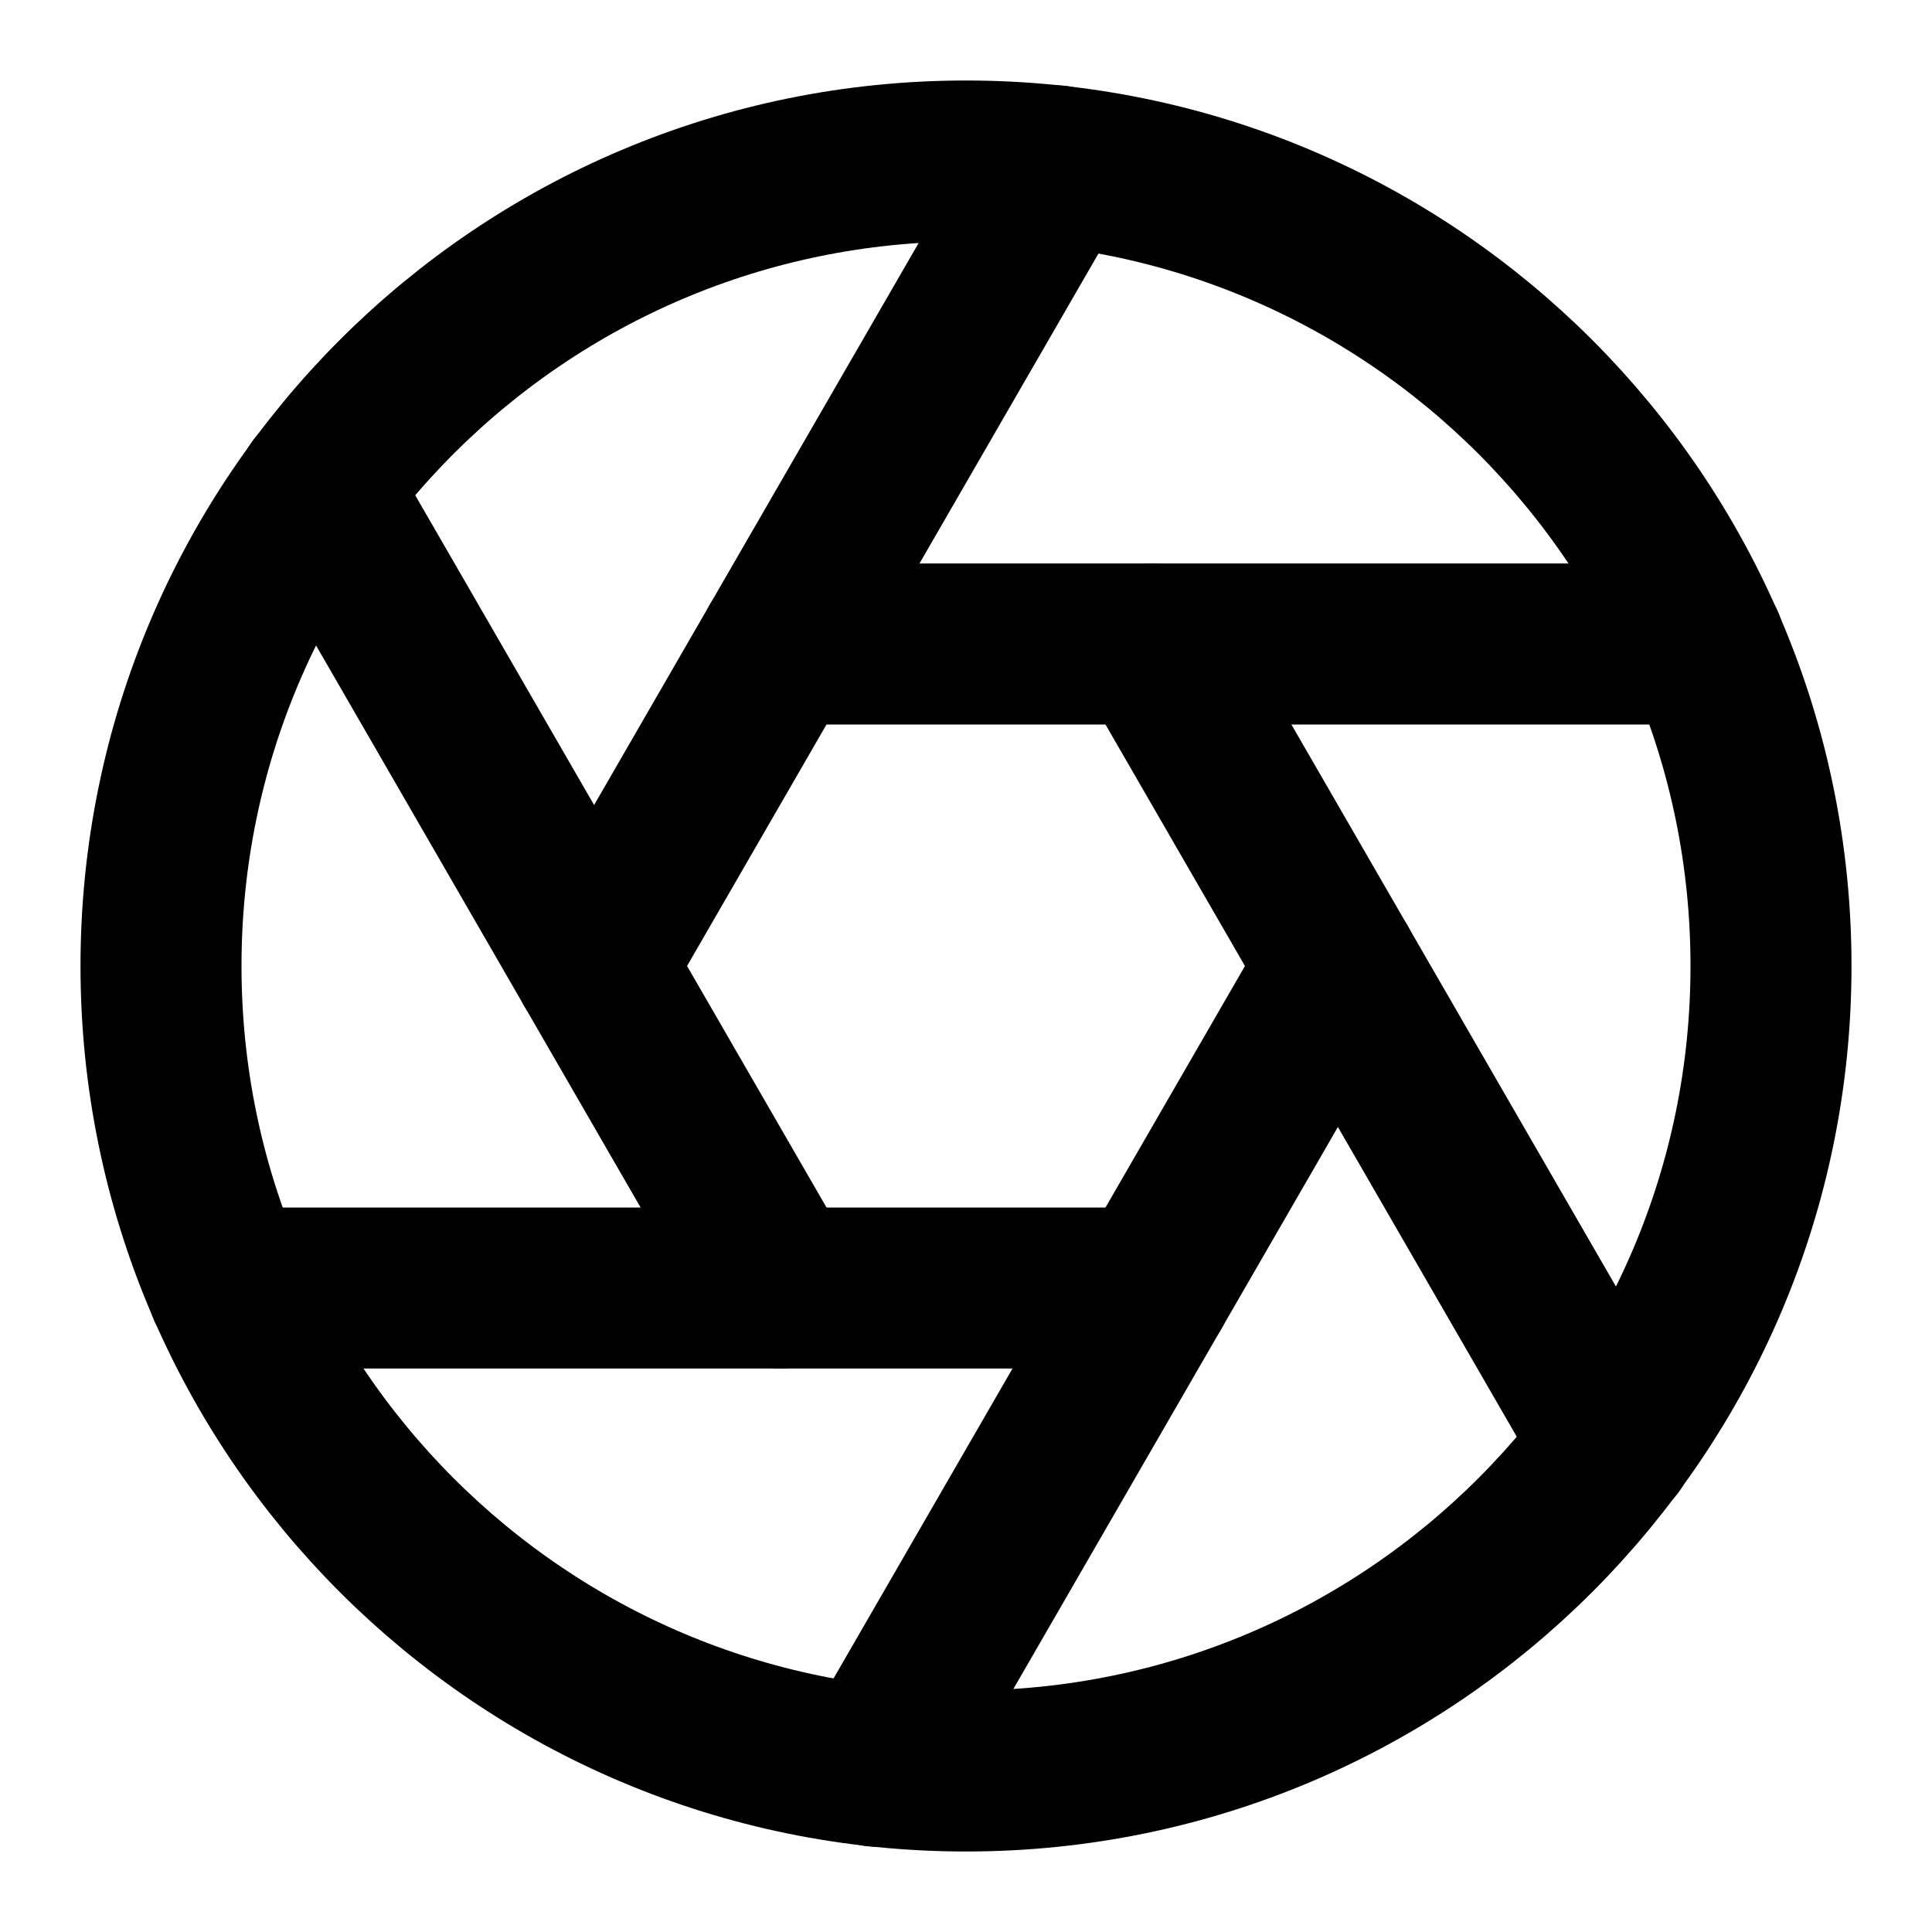
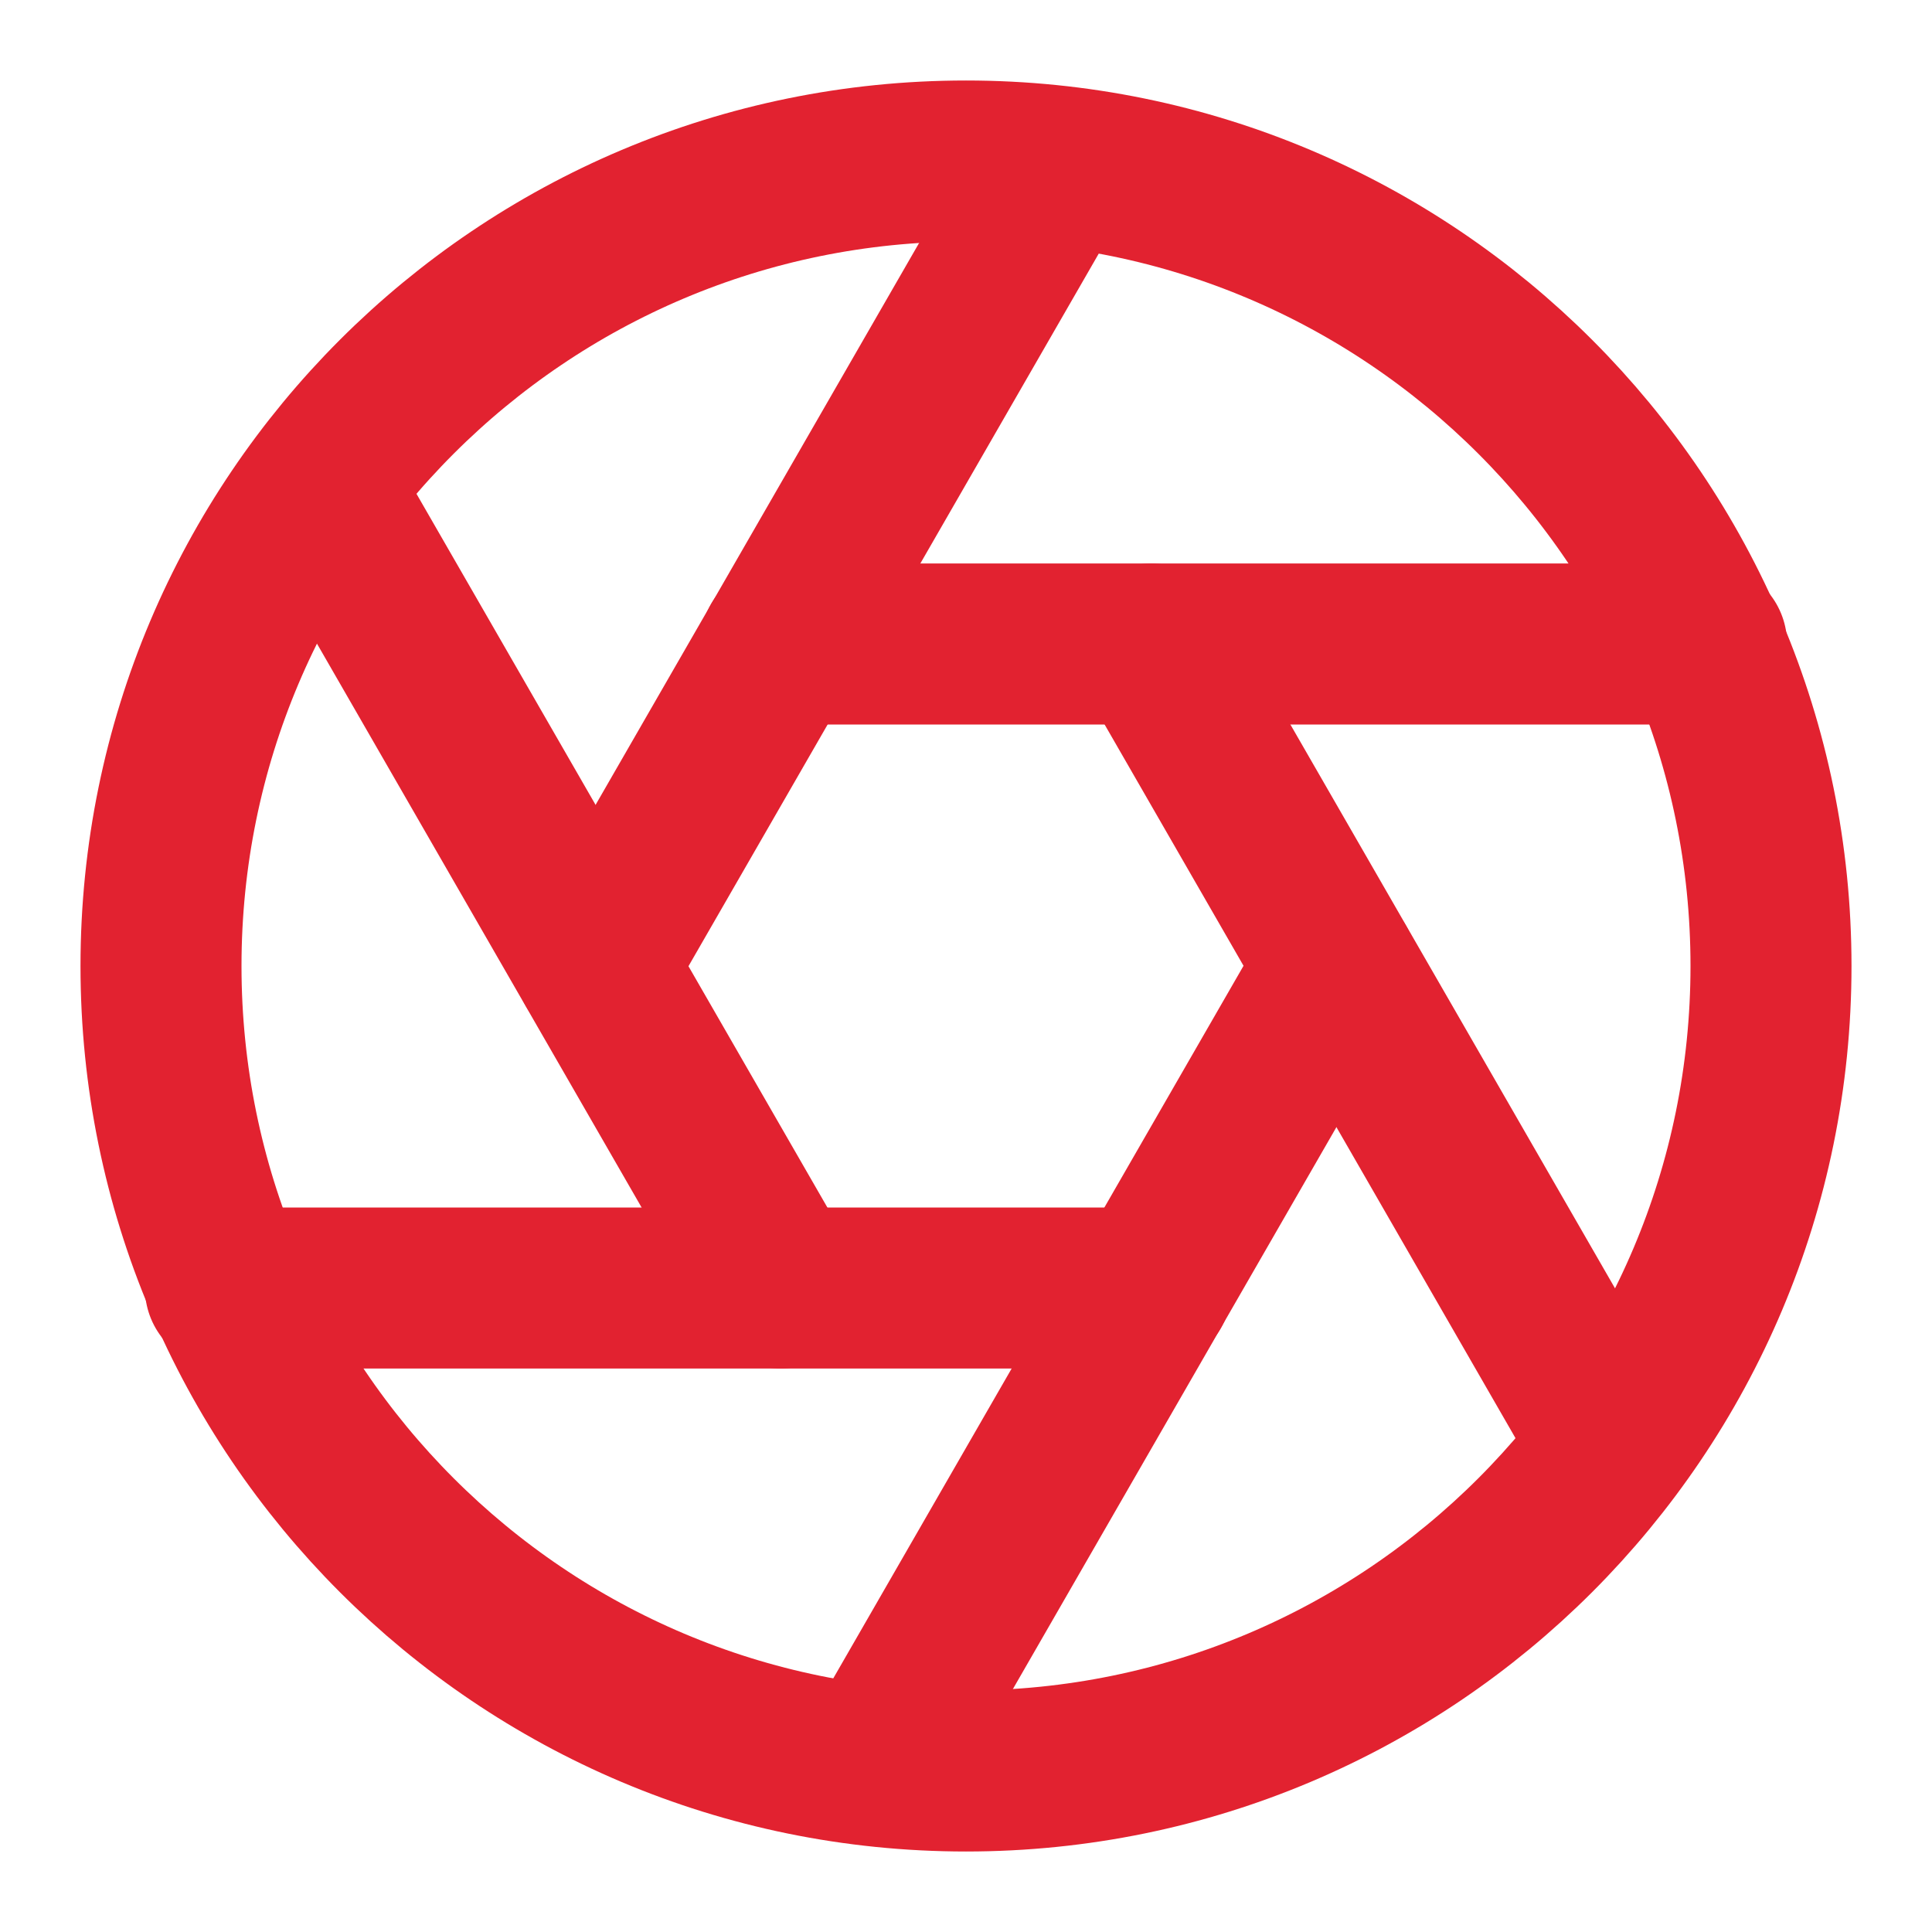
- <svg xmlns="http://www.w3.org/2000/svg" width="24" height="24" viewBox="0 0 24 24" fill="none" stroke="currentColor" stroke-width="2" stroke-linecap="round" stroke-linejoin="round" class="feather feather-aperture">
-   <circle cx="12" cy="12" r="10" />
-   <line x1="14.31" y1="8" x2="20.05" y2="17.94" />
-   <line x1="9.69" y1="8" x2="21.17" y2="8" />
-   <line x1="7.38" y1="12" x2="13.12" y2="2.06" />
-   <line x1="9.69" y1="16" x2="3.95" y2="6.06" />
-   <line x1="14.31" y1="16" x2="2.83" y2="16" />
-   <line x1="16.62" y1="12" x2="10.88" y2="21.94" />
+ <svg xmlns="http://www.w3.org/2000/svg" version="1.1" id="Calque_1" x="0px" y="0px" viewBox="0 0 24 24" style="enable-background:new 0 0 24 24;" xml:space="preserve">
+   <style type="text/css">
+ 	.st0{fill:none;stroke:#E22230;stroke-width:2;stroke-linecap:round;stroke-linejoin:round;}
+ </style>
+   <circle class="st0" cx="12" cy="12" r="10" />
+   <line class="st0" x1="14.3" y1="8" x2="20" y2="17.9" />
+   <line class="st0" x1="9.7" y1="8" x2="21.2" y2="8" />
+   <line class="st0" x1="7.4" y1="12" x2="13.1" y2="2.1" />
+   <line class="st0" x1="9.7" y1="16" x2="4" y2="6.1" />
+   <line class="st0" x1="14.3" y1="16" x2="2.8" y2="16" />
+   <line class="st0" x1="16.6" y1="12" x2="10.9" y2="21.9" />
</svg>
